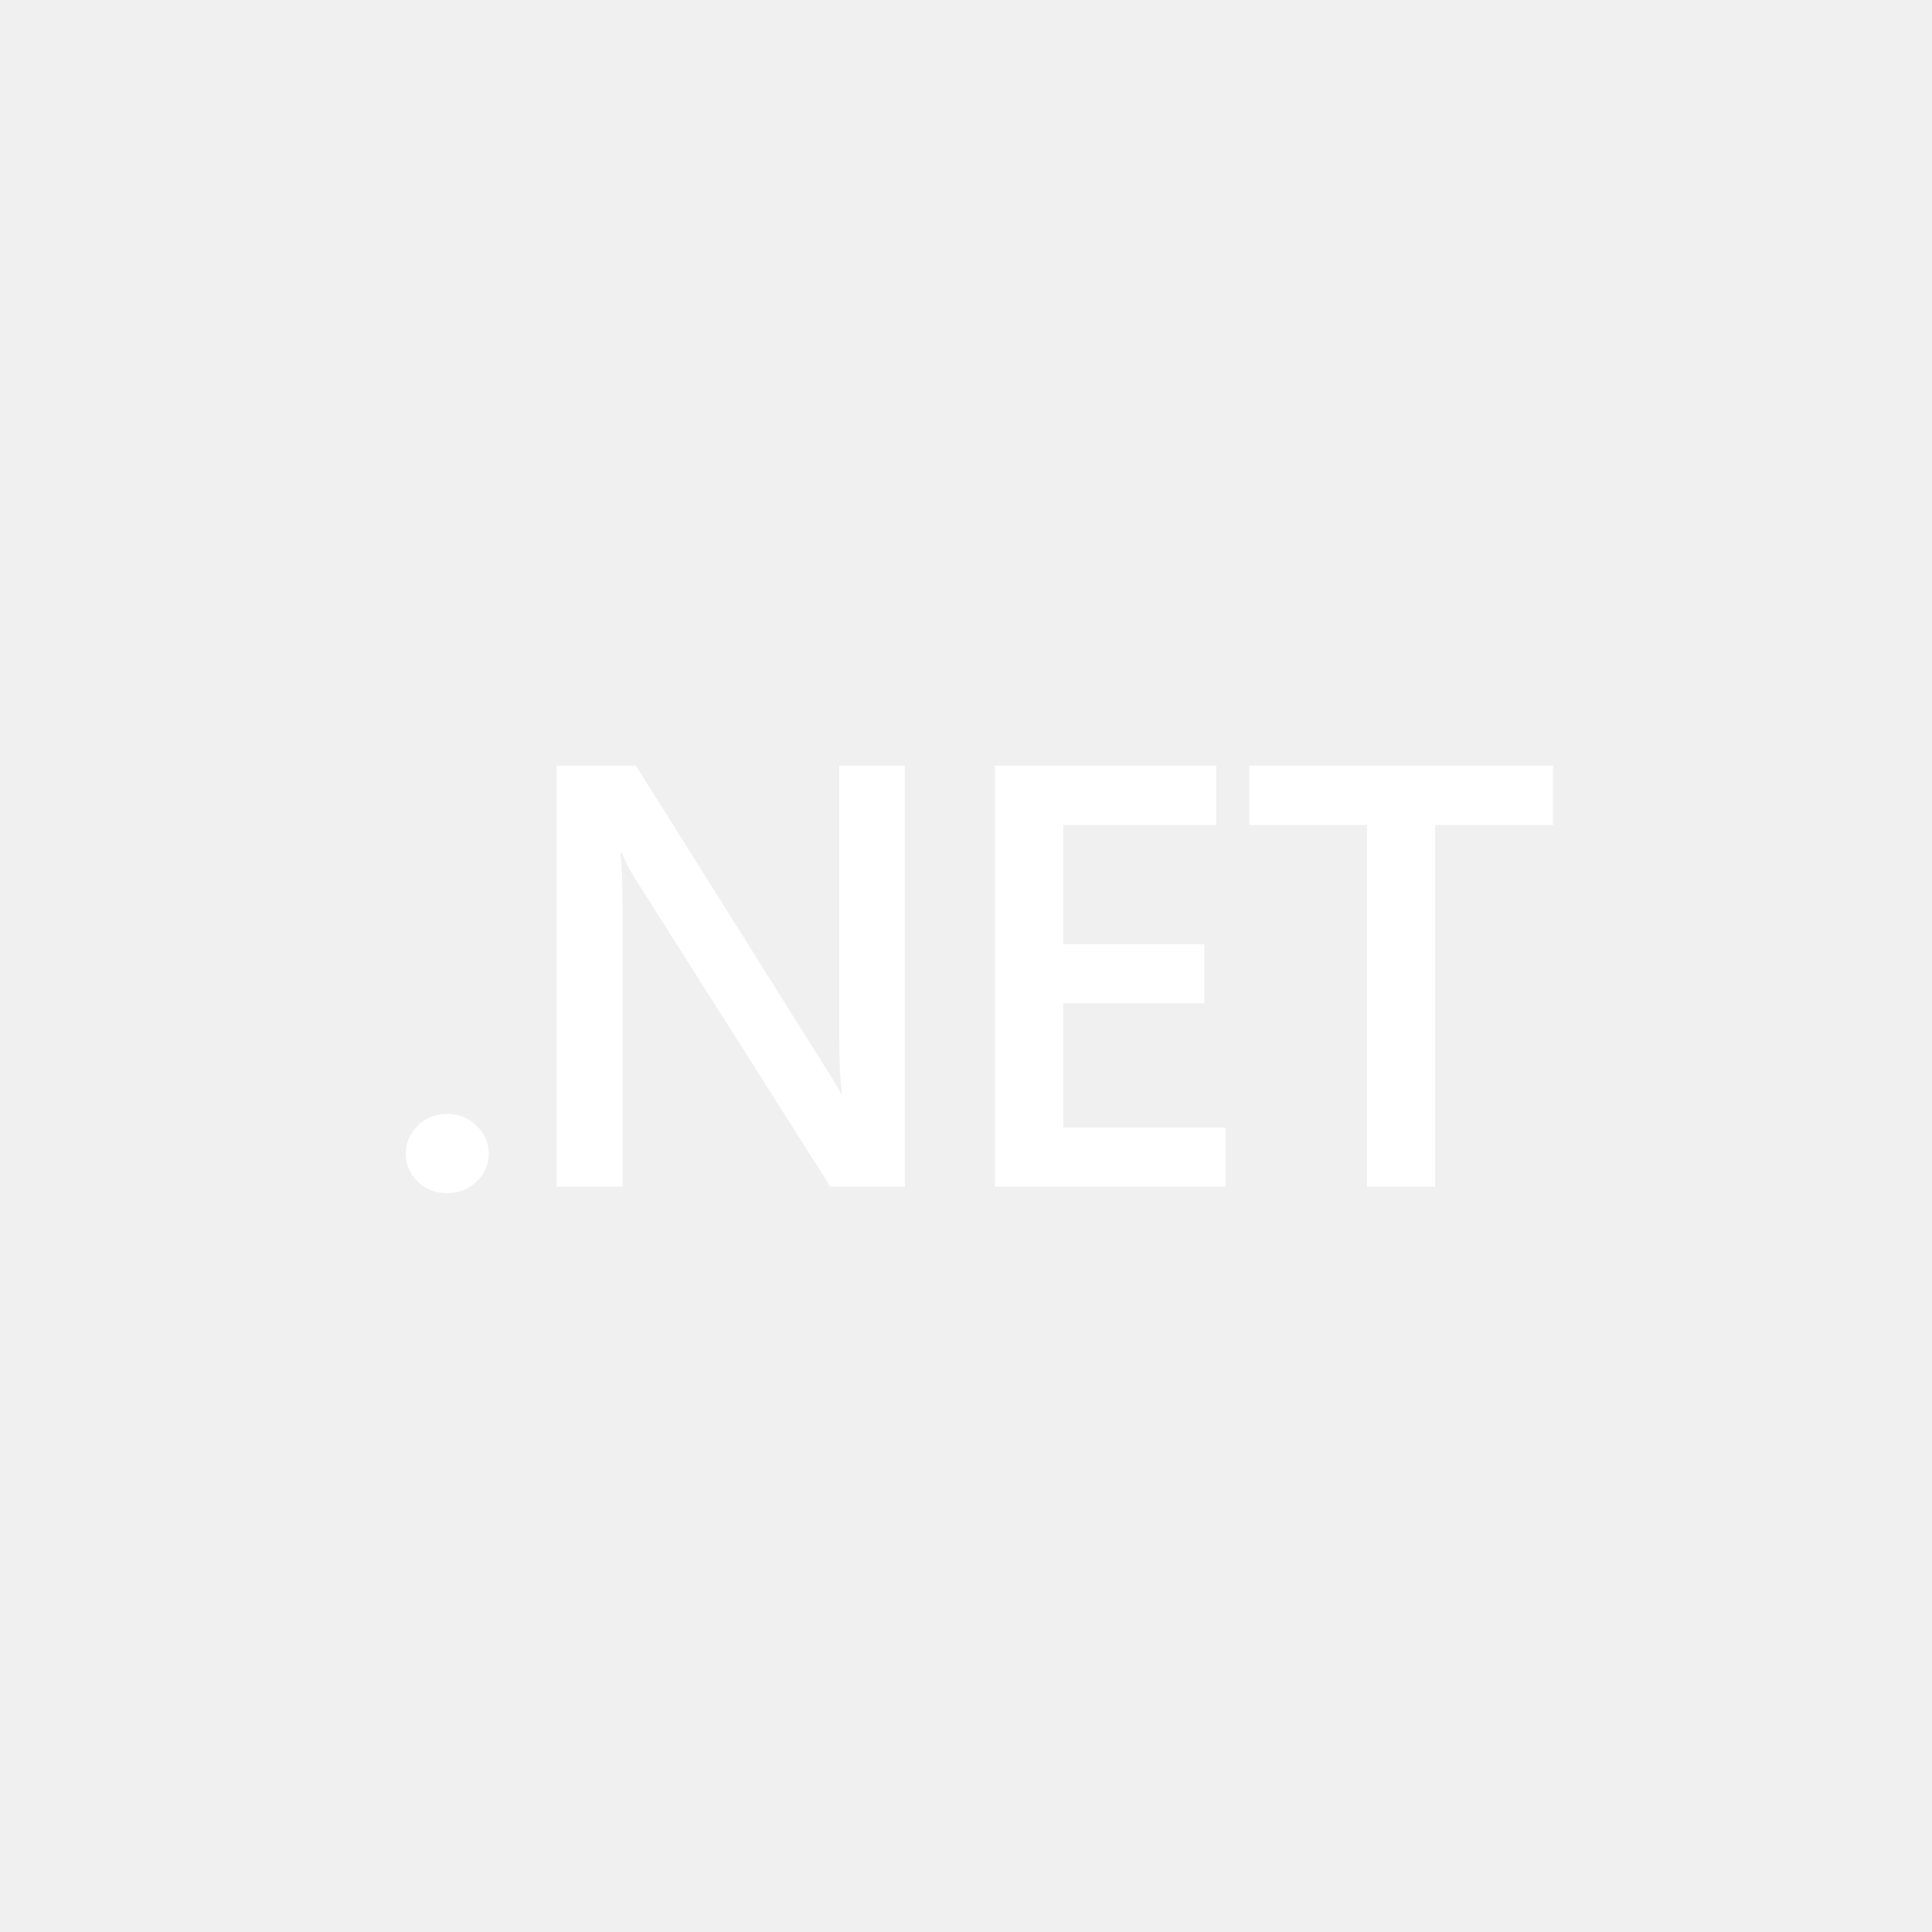
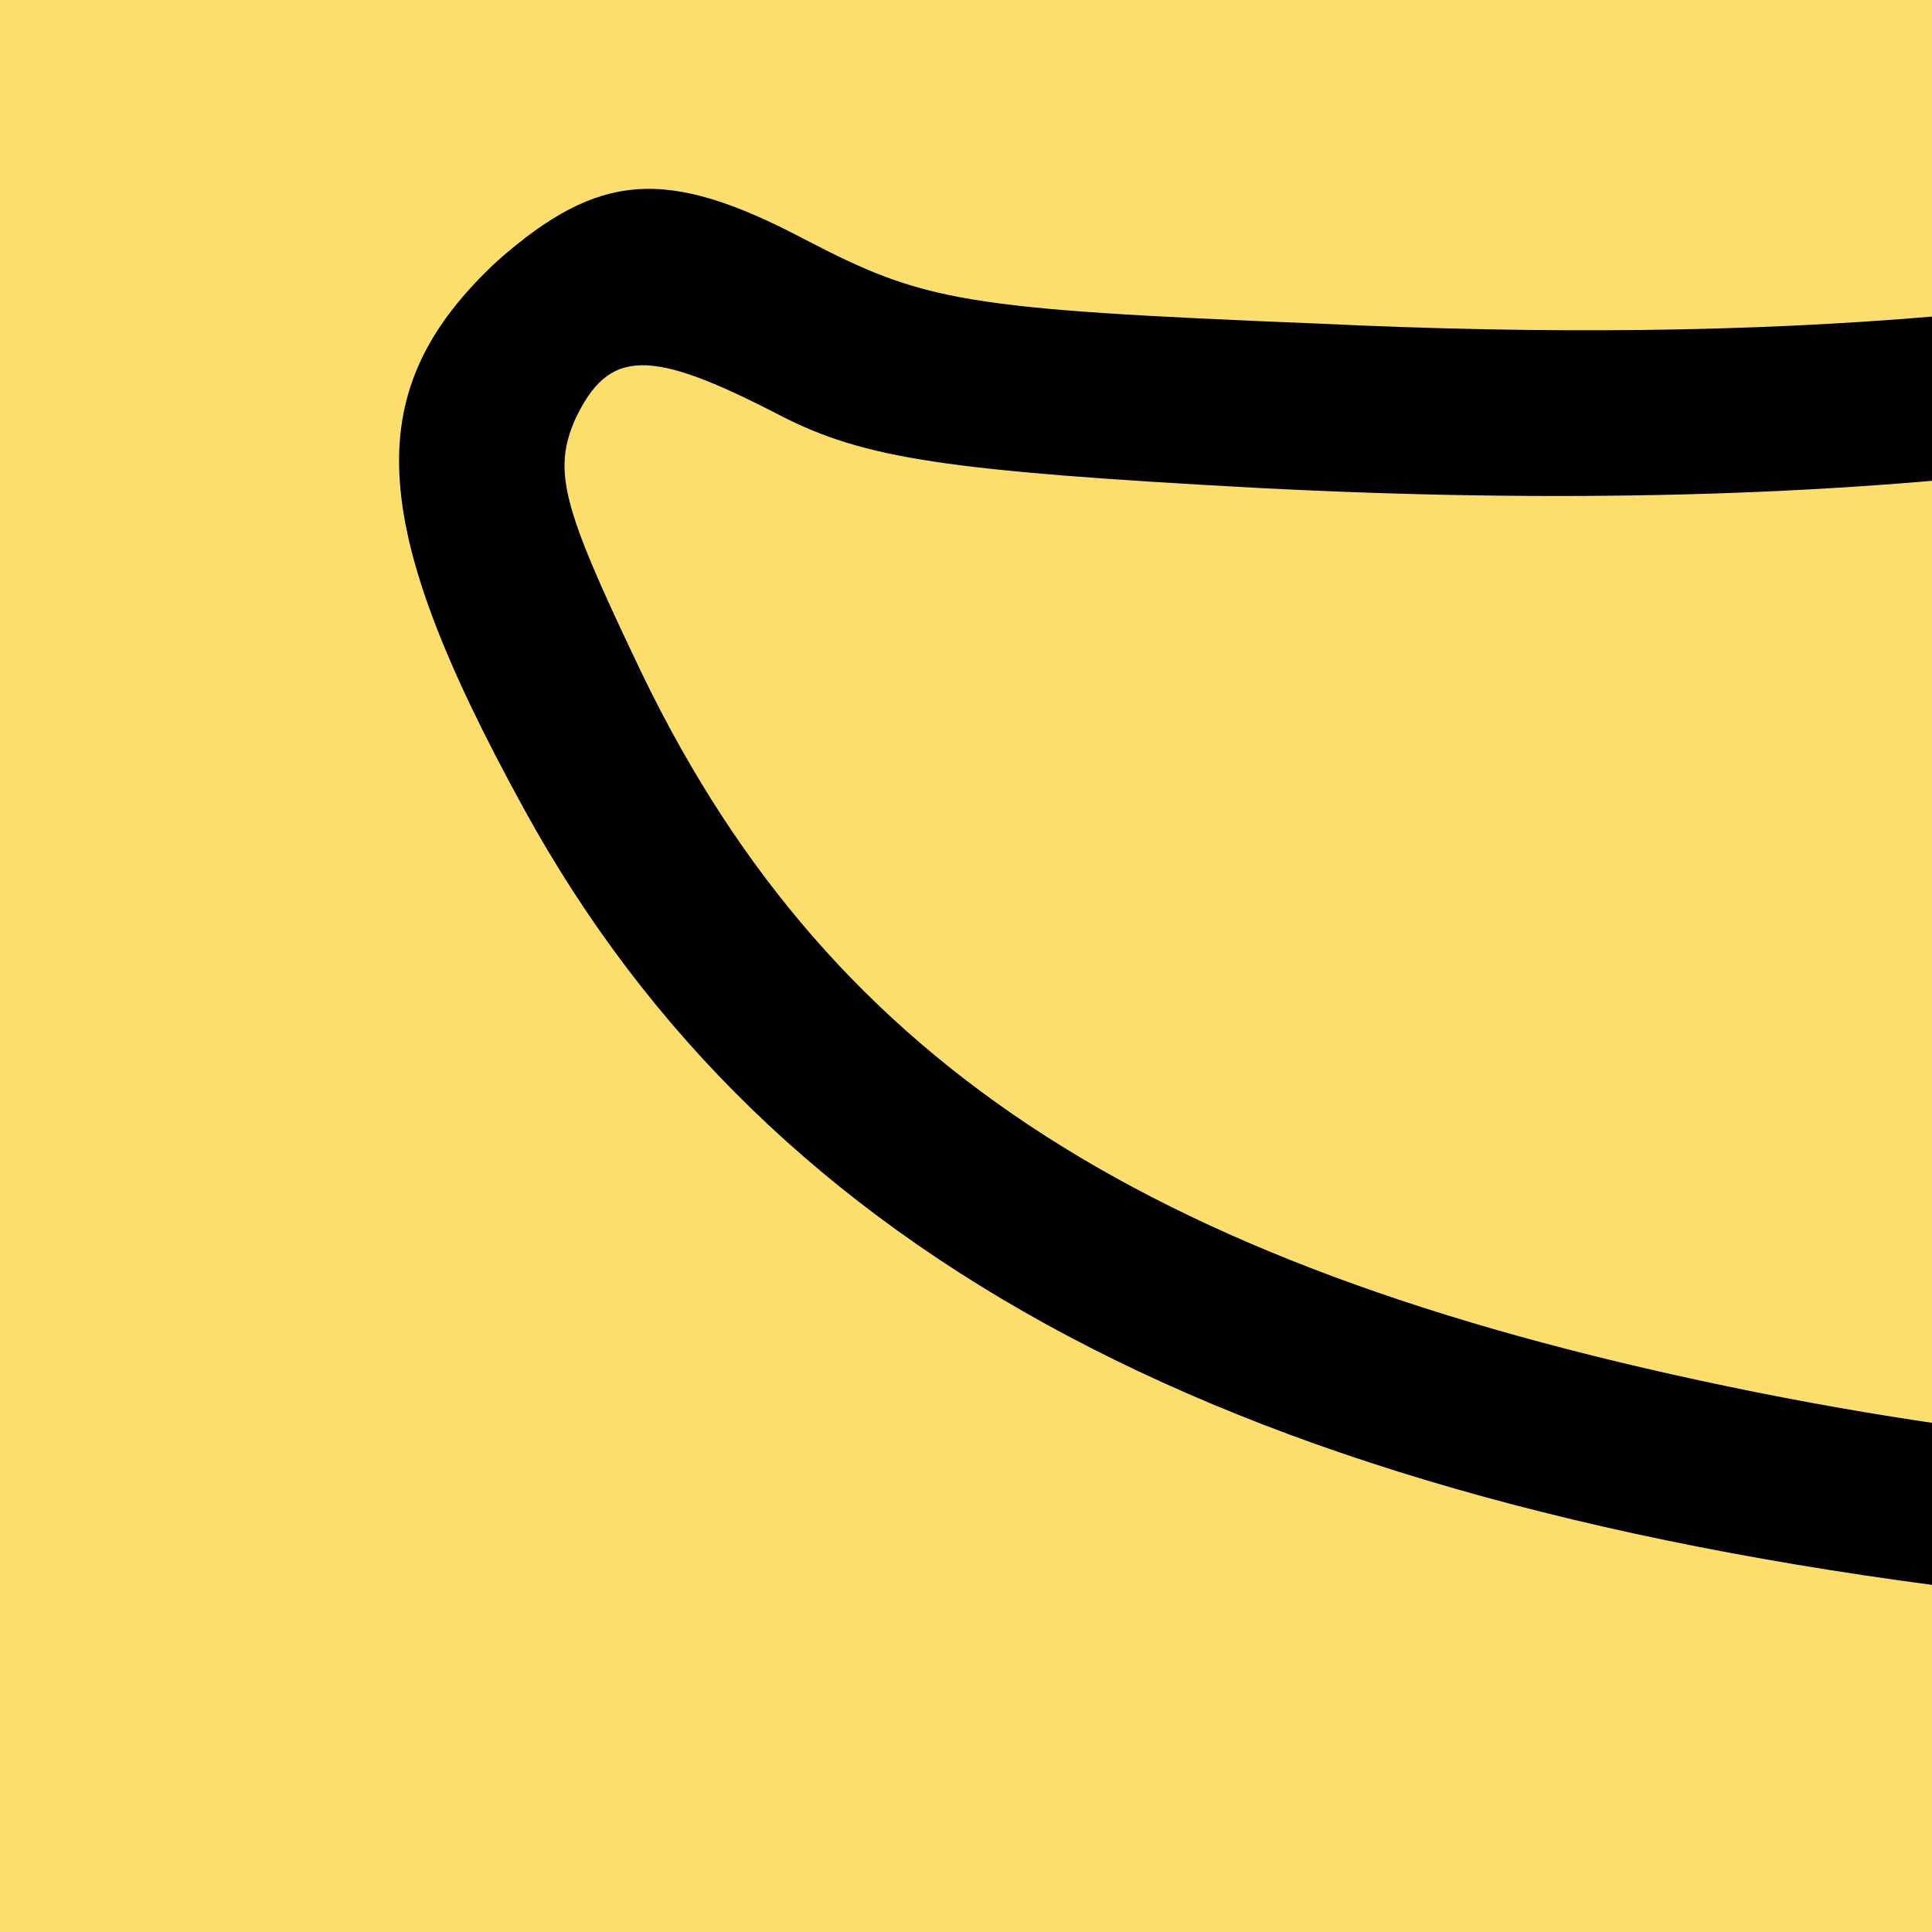
- <svg xmlns="http://www.w3.org/2000/svg" width="456" height="456" viewBox="0 0 456 456" version="1.1" xml:space="preserve" style="fill-rule:evenodd;clip-rule:evenodd;stroke-linejoin:round;stroke-miterlimit:2;">
-   <path d="m 105.5,281.609 c -2.703,0 -5.001,-0.9 -6.893,-2.702 -1.892,-1.848 -2.838,-4.042 -2.838,-6.582 0,-2.587 0.946,-4.804 2.838,-6.652 1.892,-1.848 4.19,-2.772 6.893,-2.772 2.748,0 5.068,0.924 6.96,2.772 1.937,1.848 2.906,4.064 2.906,6.652 0,2.54 -0.968,4.734 -2.906,6.582 -1.892,1.802 -4.212,2.702 -6.96,2.702 z" style="fill:#ffffff;fill-rule:nonzero;stroke-width:0.838" />
-   <path d="M 213.561,280.084 H 195.99 L 149.7,207.054 c -1.171,-1.848 -2.14,-3.765 -2.906,-5.751 h -0.406 c 0.361,2.125 0.541,6.675 0.541,13.65 v 65.132 h -15.543 v -99.36 h 18.719 l 44.737,71.298 c 1.892,2.957 3.109,4.989 3.649,6.098 h 0.27 c -0.45,-2.632 -0.676,-7.09 -0.676,-13.373 v -64.023 h 15.476 z" style="fill:#ffffff;fill-rule:nonzero;stroke-width:0.838" />
-   <path d="m 289.251,280.084 h -54.401 v -99.36 h 52.238 v 13.997 h -36.154 v 28.131 h 33.316 v 13.927 h -33.316 v 29.378 h 38.316 z" style="fill:#ffffff;fill-rule:nonzero;stroke-width:0.838" />
-   <path d="M 366.565,194.721 H 338.722 v 85.363 h -16.084 v -85.363 h -27.775 v -13.997 h 71.701 z" style="fill:#ffffff;fill-rule:nonzero;stroke-width:0.838" />
+ <svg xmlns="http://www.w3.org/2000/svg" version="1.0" width="48" height="48" viewBox="0 0 224 224" preserveAspectRatio="xMidYMid meet">
+   <rect width="100%" height="100%" fill="#fcde6c" />
+   <g transform="translate(0,224) scale(0.28,-0.28)" fill="#000000" stroke="none">
+     <path d="M1412 2084 c-59 -29 -92 -66 -92 -102 0 -13 20 -55 45 -93 25 -37 64 -106 85 -153 40 -83 40 -85 34 -169 -4 -49 -2 -125 5 -182 15 -114 8 -154 -49 -286 -95 -223 -212 -329 -434 -394 -122 -35 -271 -48 -460 -39 -148 6 -163 9 -213 35 -57 30 -85 28 -127 -9 -57 -53 -55 -107 11 -227 102 -186 295 -288 613 -325 145 -17 354 -8 449 20 354 102 612 382 709 770 22 90 26 127 26 255 0 114 -4 165 -18 214 -40 145 -125 259 -229 306 -88 40 -128 98 -192 270 -54 147 -68 156 -163 109z m107 -153 c46 -120 104 -218 147 -248 16 -11 50 -30 76 -42 142 -67 215 -243 205 -491 -16 -390 -236 -735 -561 -880 -180 -80 -422 -96 -671 -44 -245 51 -375 137 -452 301 -30 63 -34 78 -25 99 14 30 31 30 85 2 35 -18 69 -23 197 -30 499 -26 793 97 947 397 28 55 61 133 73 172 23 76 23 81 18 344 l-4 166 -43 89 c-23 49 -60 117 -82 151 -23 34 -38 67 -34 73 7 12 65 50 76 50 3 0 25 -49 48 -109z" />
+     <path d="M1631 1058 c-13 -35 -24 -76 -24 -93 -2 -25 2 -30 24 -33 23 -3 29 3 49 50 13 29 24 71 24 93 1 36 -2 40 -25 43 -23 3 -28 -3 -48 -60z" />
+     <path d="M1495 834 c-80 -116 -213 -213 -328 -239 -57 -13 -78 -34 -58 -59 8 -9 24 -16 37 -16 32 0 142 41 200 75 61 35 191 166 222 222 20 38 21 43 6 57 -25 26 -38 19 -79 -40z" />
+   </g>
</svg>
